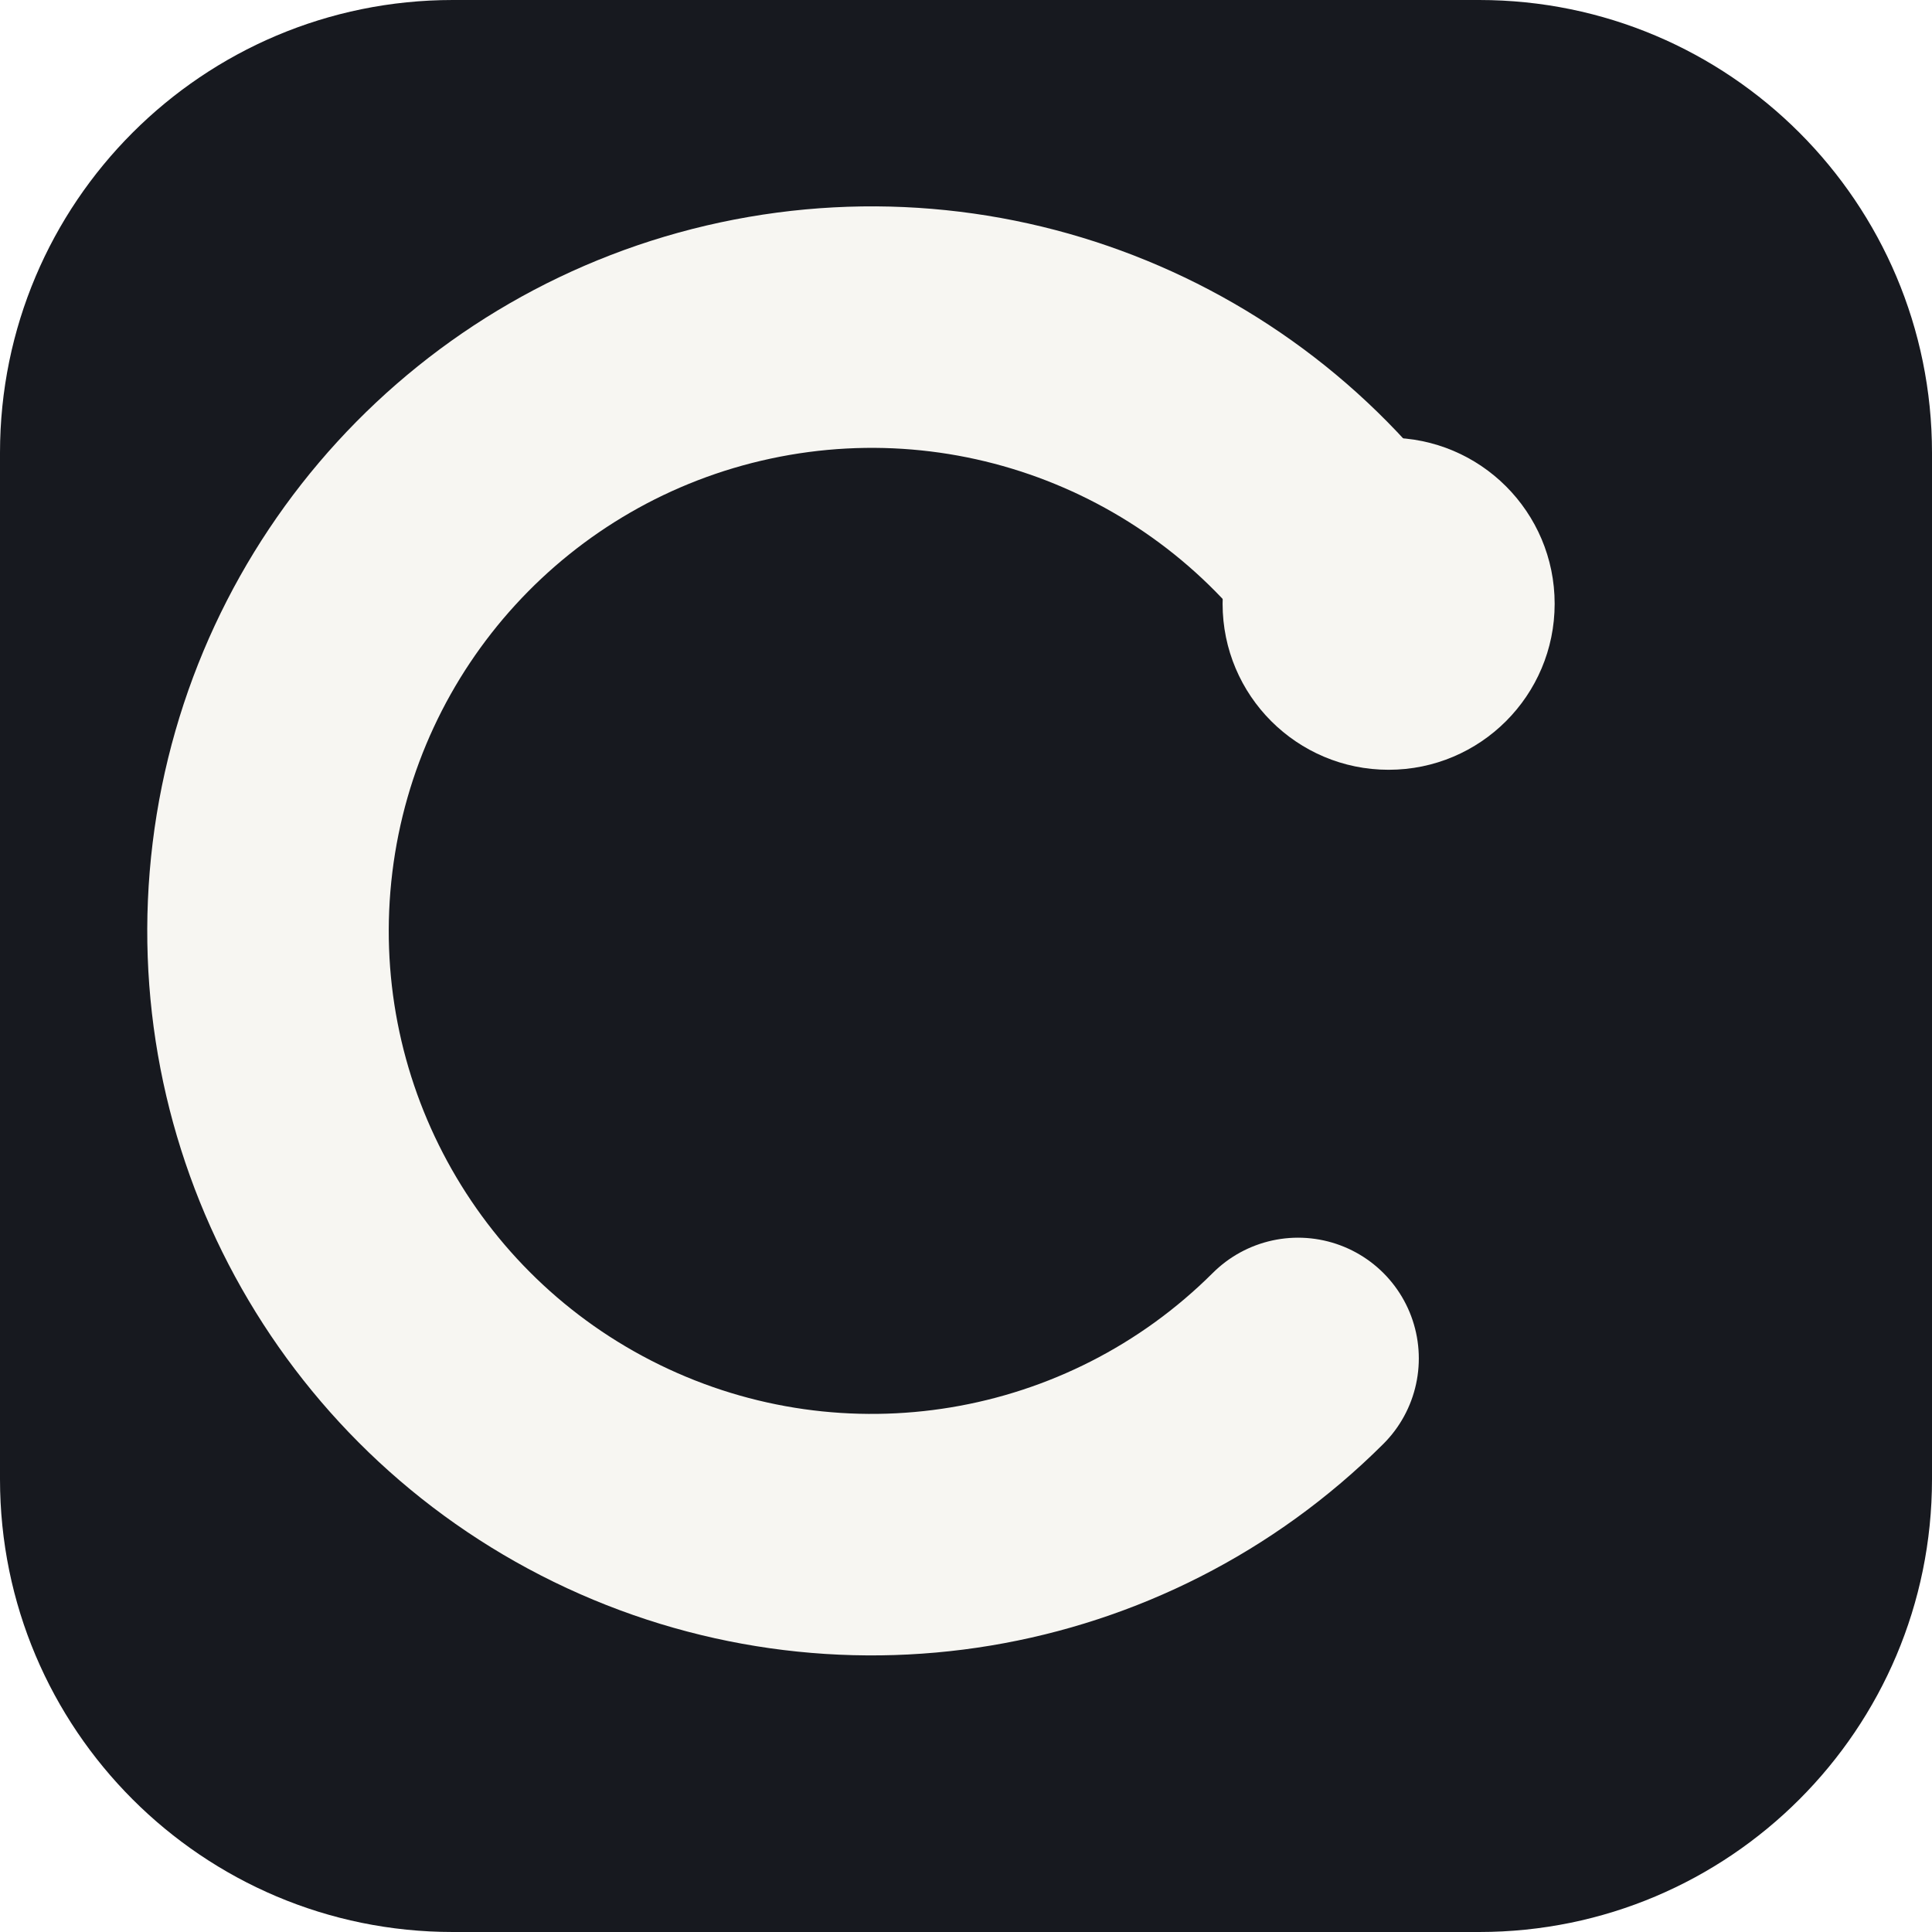
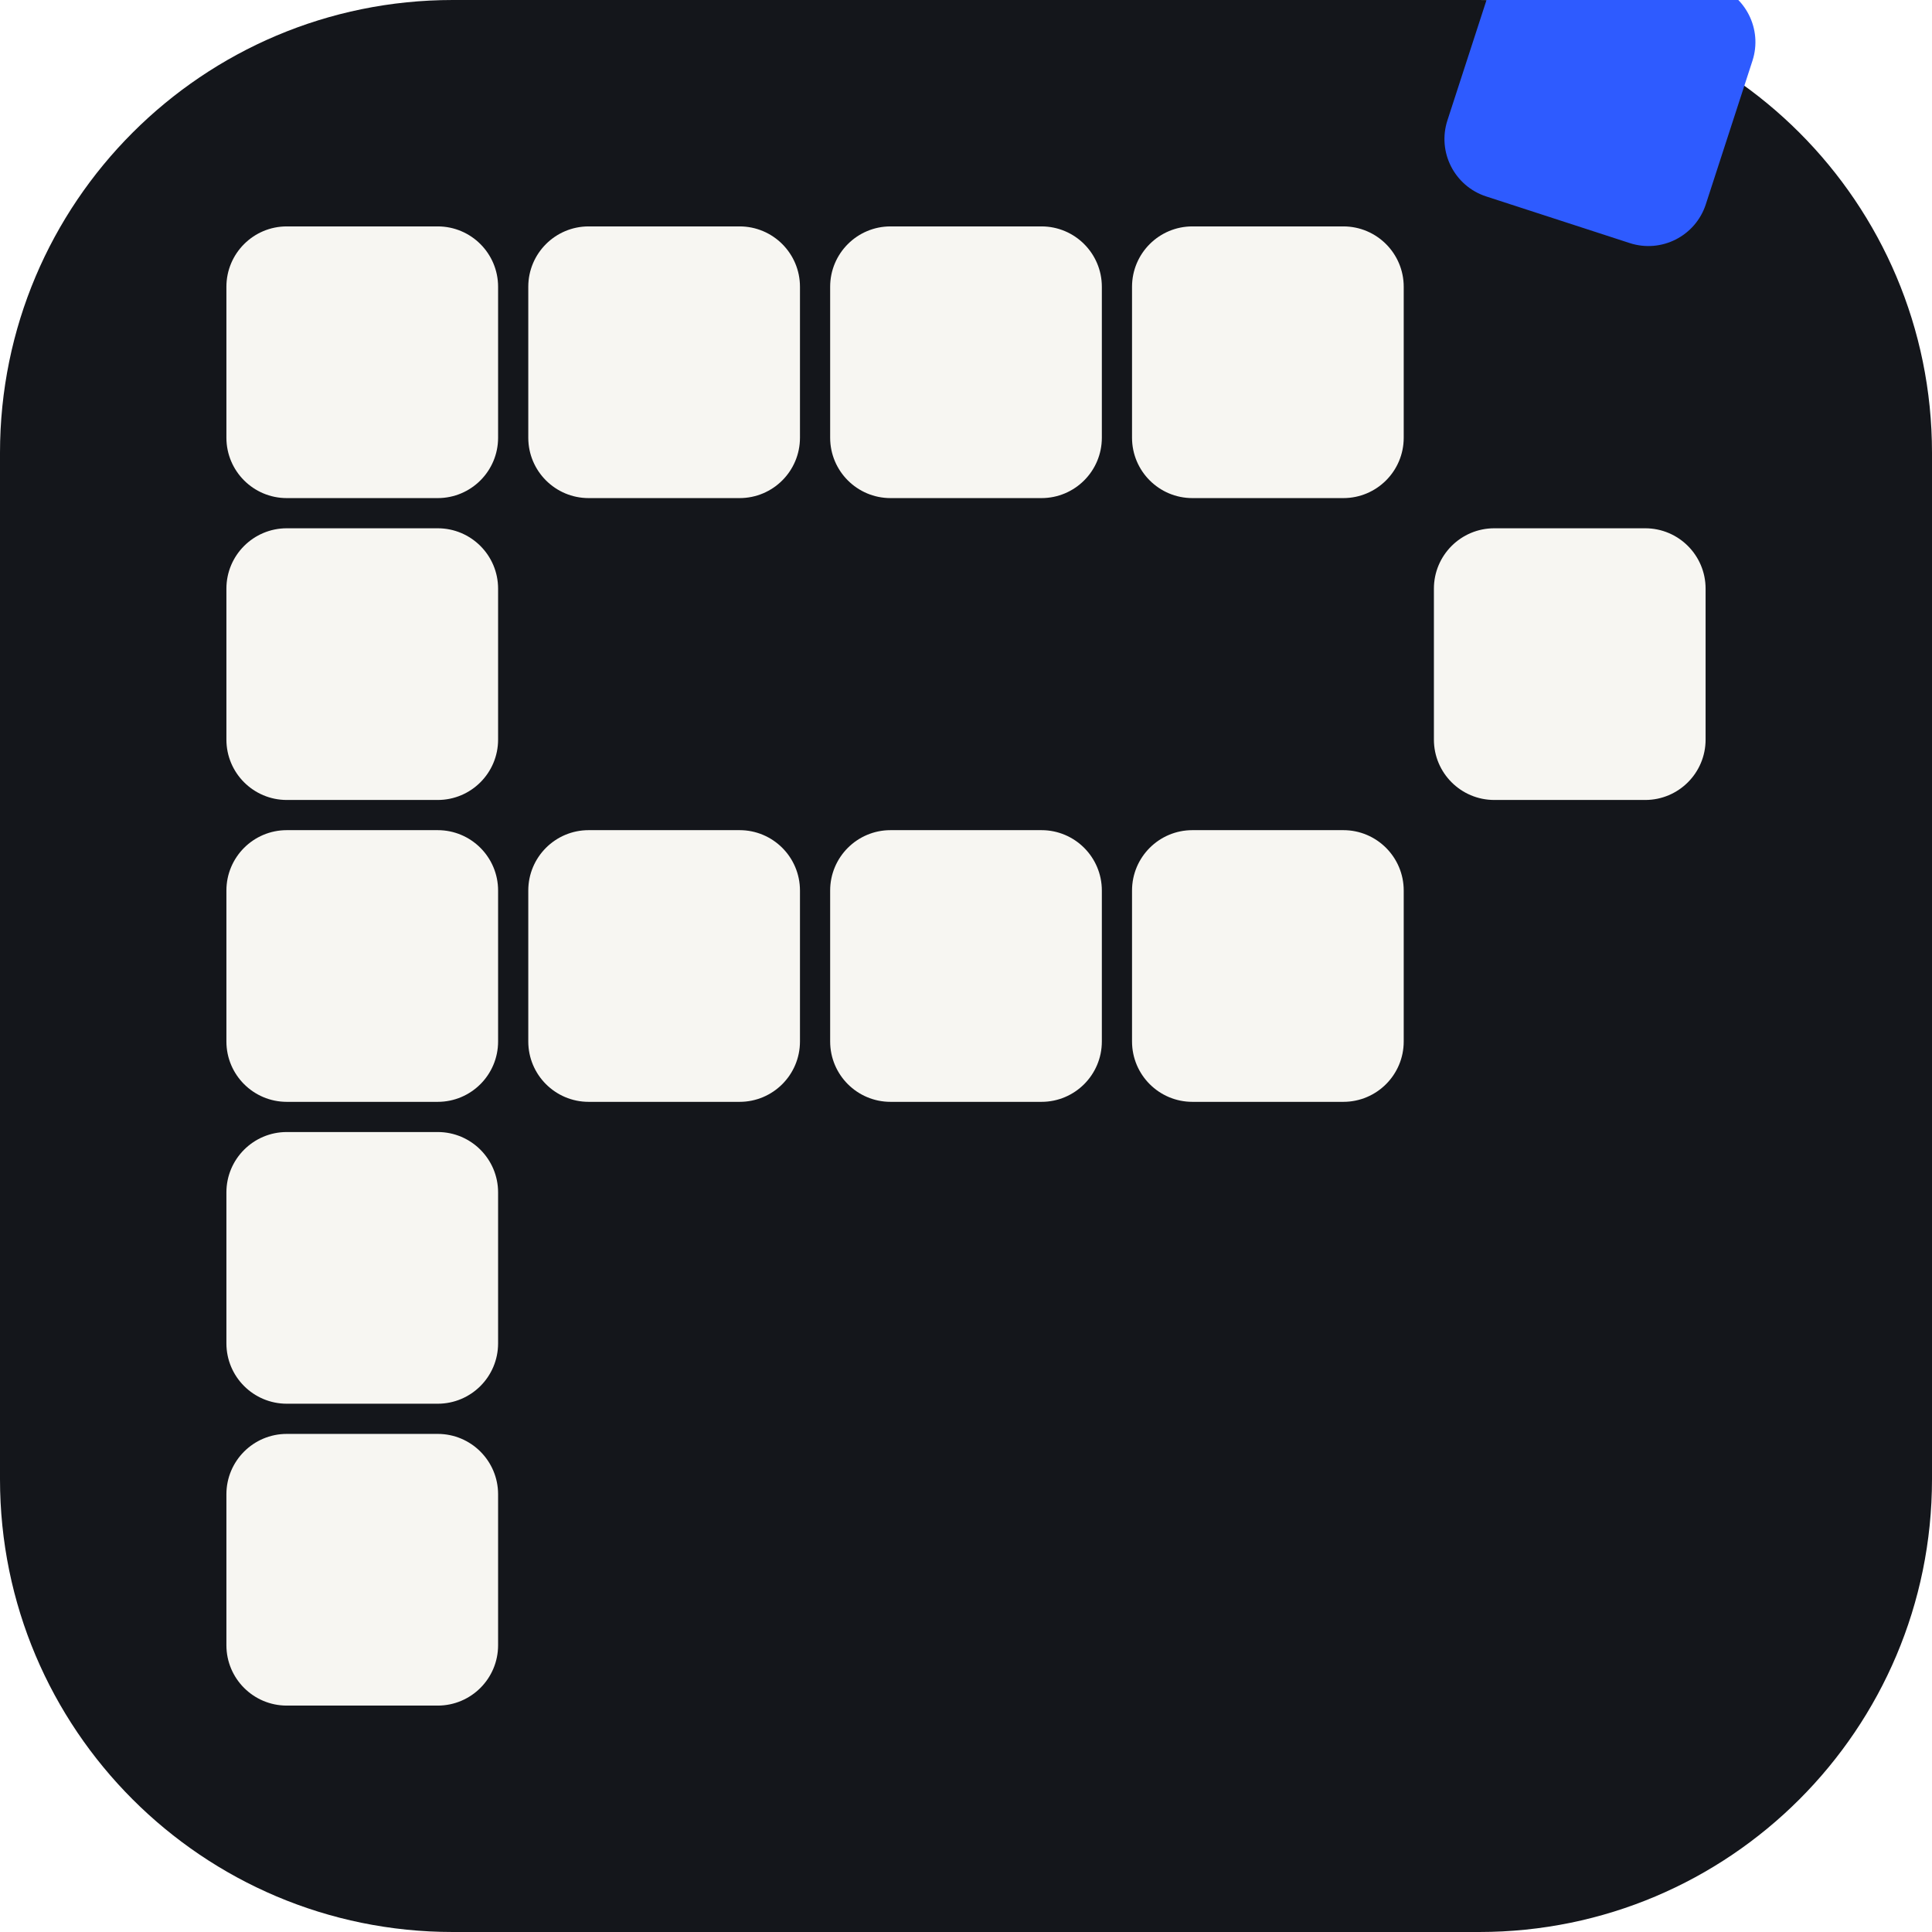
- <svg xmlns="http://www.w3.org/2000/svg" viewBox="0 0 64 64" width="64" height="64" role="img" aria-label="pingo">
-   <rect width="64" height="64" rx="15" fill="#17191F" />
-   <path d="M46 20.5A20 20 0 1 0 43 45" fill="none" stroke="#F7F6F2" stroke-width="8" stroke-linecap="round" />
-   <circle cx="46" cy="20" r="5.5" fill="#F7F6F2" />
+ <svg xmlns="http://www.w3.org/2000/svg" viewBox="0 0 64 64" role="img" aria-label="Pingo">
+   <rect width="64" height="64" rx="15" fill="#14161B" />
+   <g transform="translate(-2.5 -3.5)">
+     <g fill="#F7F6F2">
+       <rect x="10" y="11" width="9" height="9" rx="2" />
+       <rect x="20" y="11" width="9" height="9" rx="2" />
+       <rect x="30" y="11" width="9" height="9" rx="2" />
+       <rect x="40" y="11" width="9" height="9" rx="2" />
+       <rect x="10" y="21" width="9" height="9" rx="2" />
+       <rect x="50" y="21" width="9" height="9" rx="2" />
+       <rect x="10" y="31" width="9" height="9" rx="2" />
+       <rect x="20" y="31" width="9" height="9" rx="2" />
+       <rect x="30" y="31" width="9" height="9" rx="2" />
+       <rect x="40" y="31" width="9" height="9" rx="2" />
+       <rect x="10" y="41" width="9" height="9" rx="2" />
+       <rect x="10" y="51" width="9" height="9" rx="2" />
+     </g>
+     <rect x="51" y="2" width="9" height="9" rx="2" fill="#2E5BFF" transform="rotate(18 55.5 6.5)" />
+   </g>
</svg>
